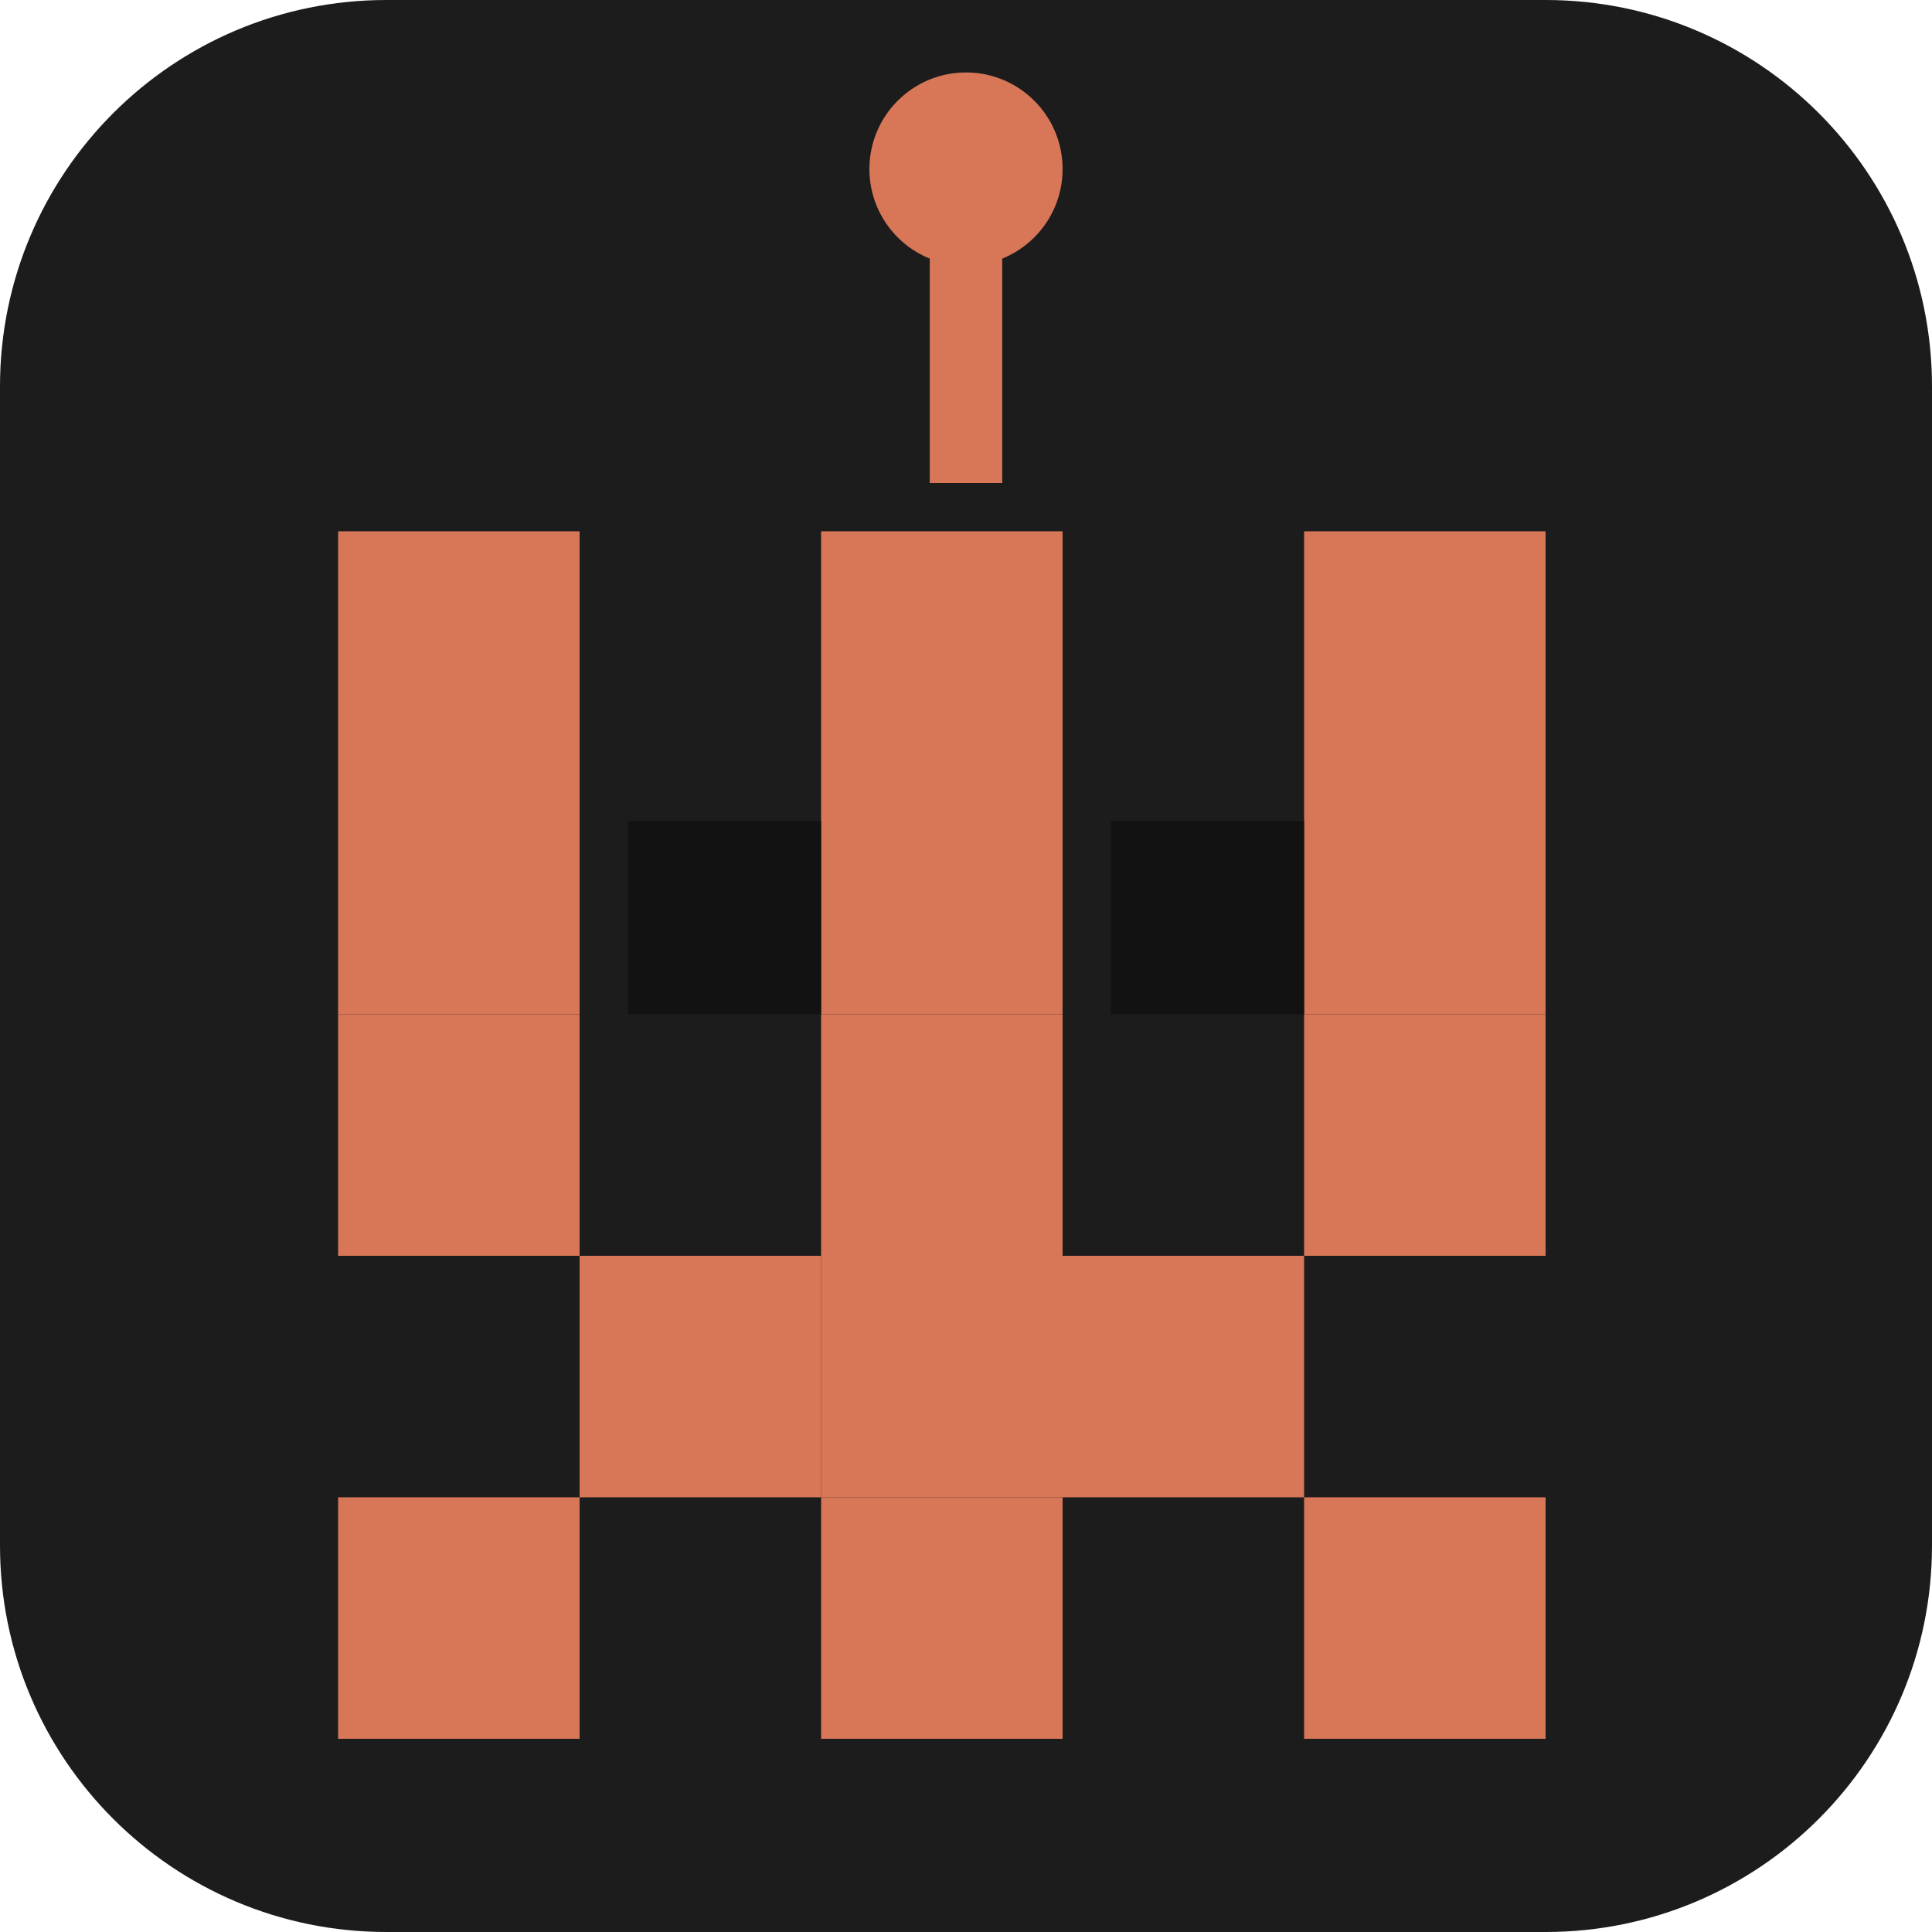
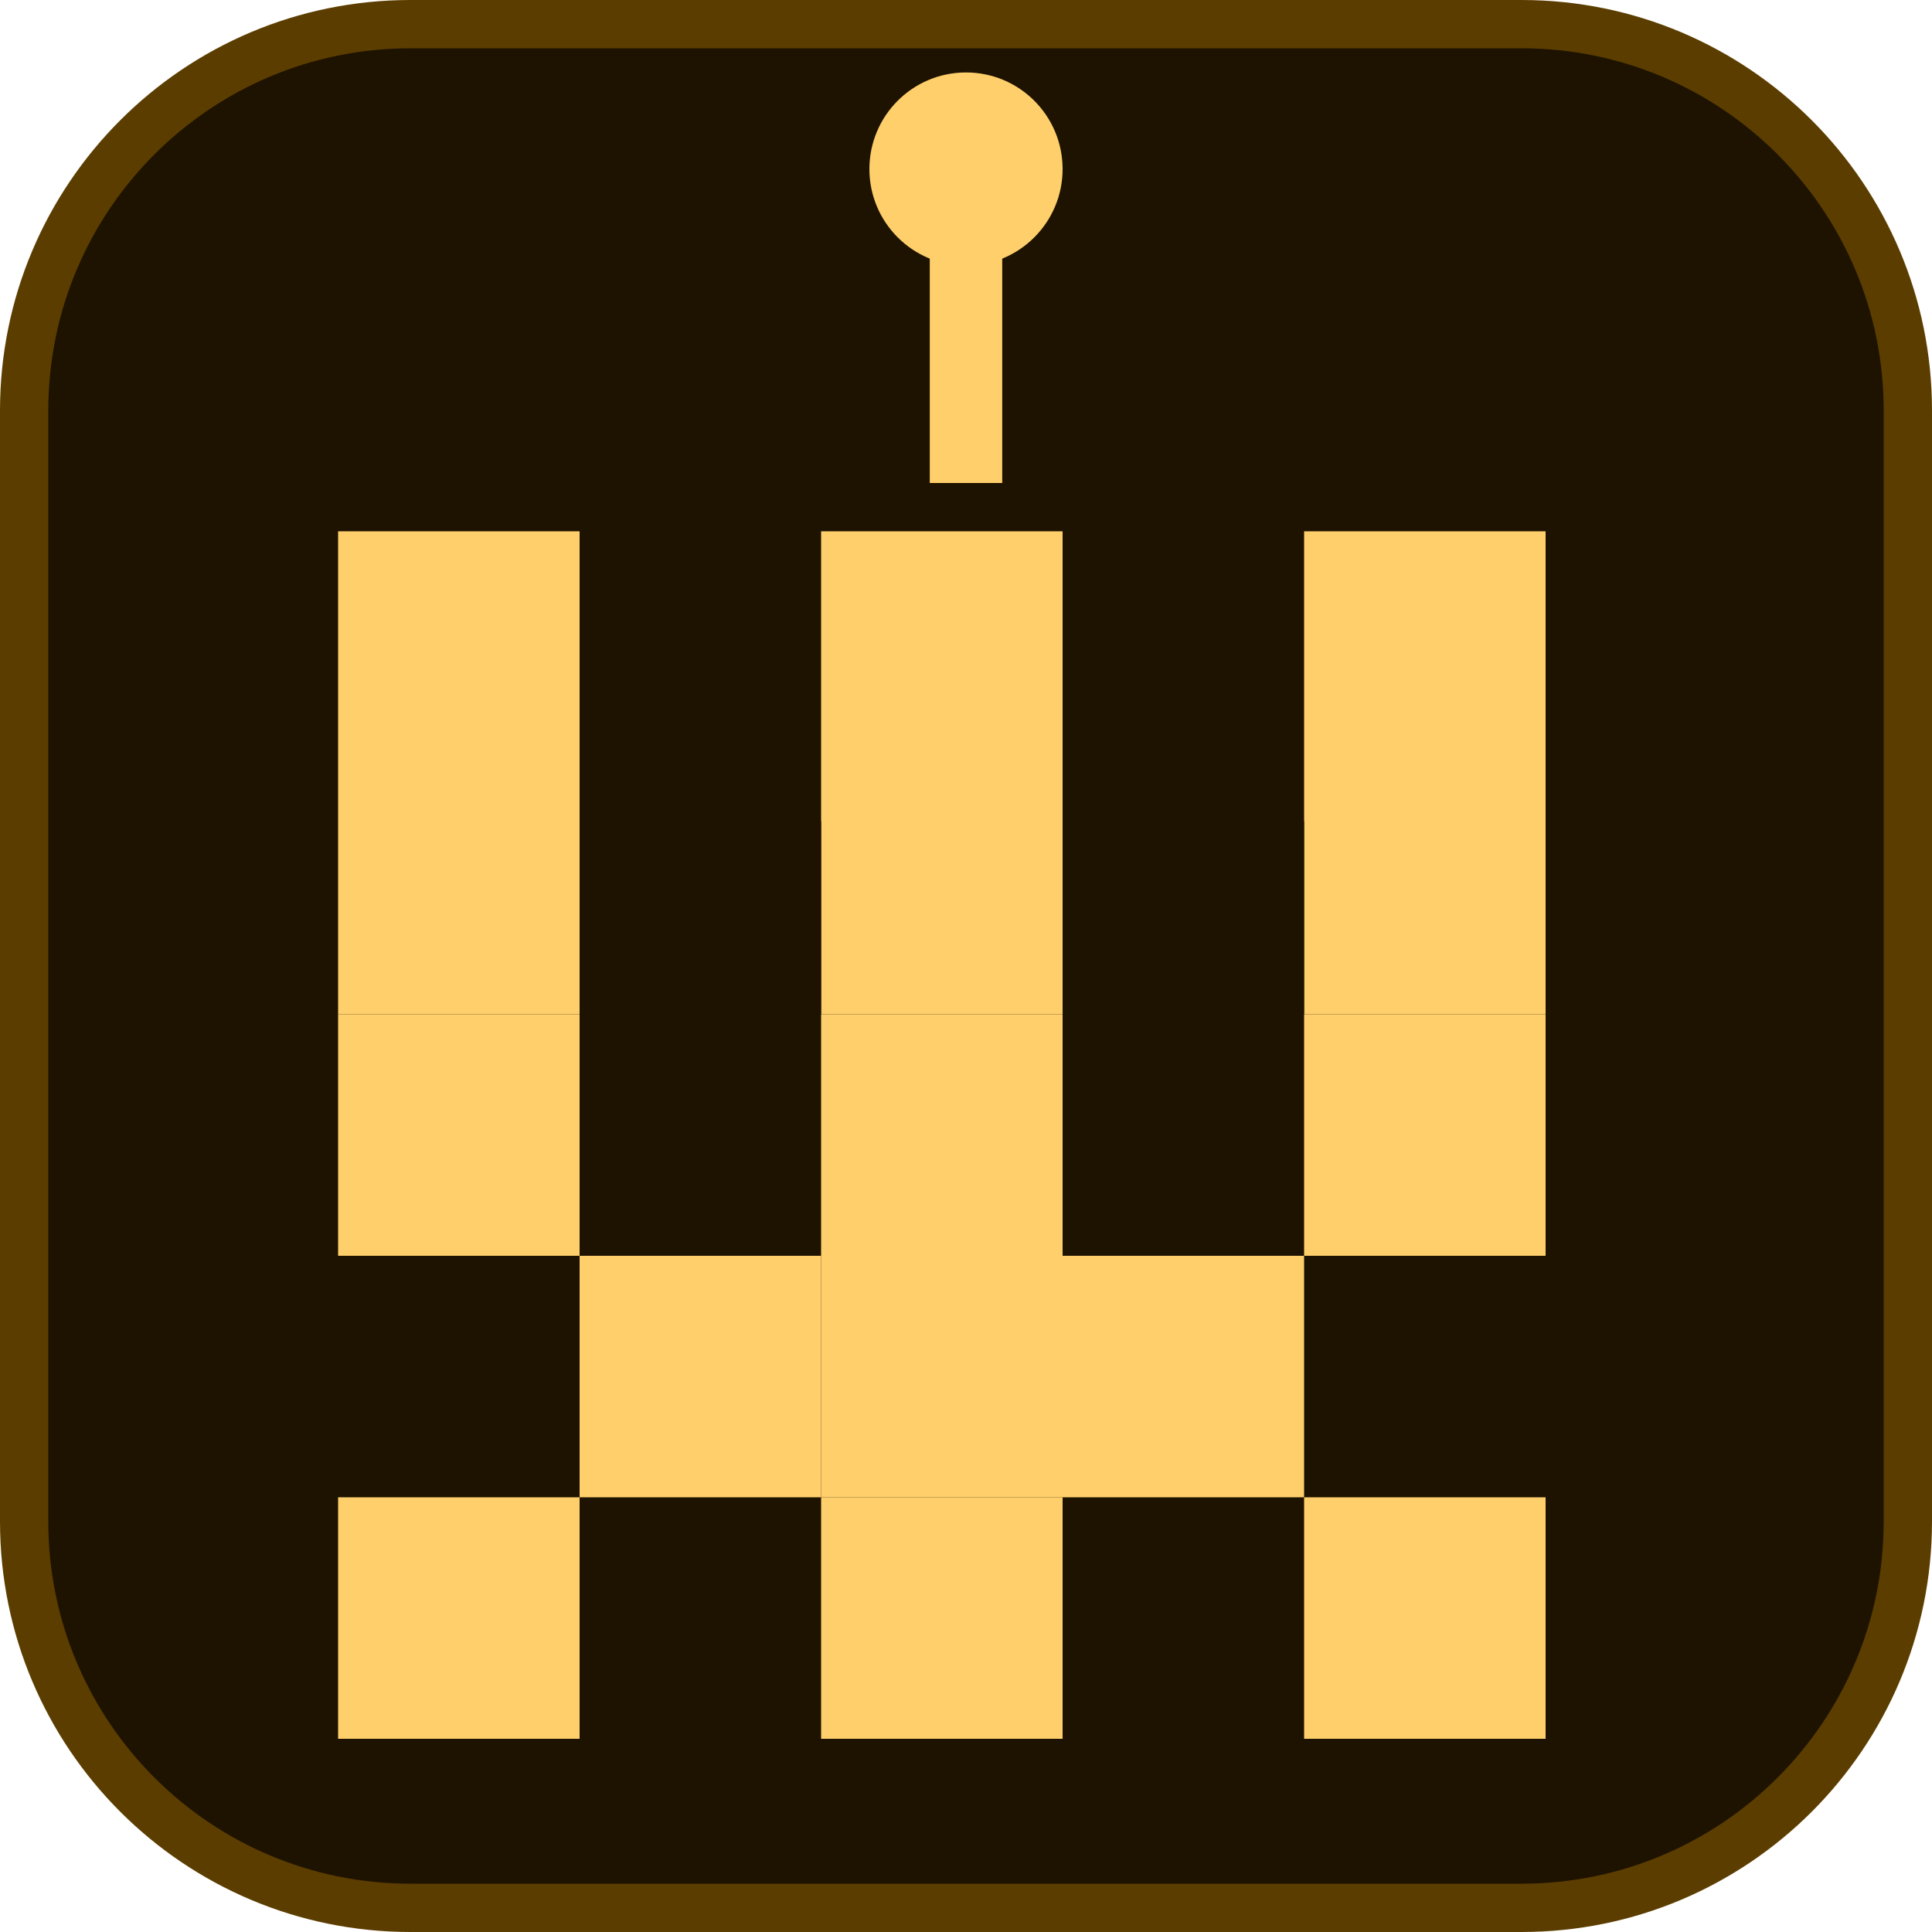
<svg xmlns="http://www.w3.org/2000/svg" width="80" height="80" viewBox="0 0 80 80" role="img" aria-label="haiku-7">
-   <rect width="80" height="80" rx="16" fill="#1c1c1c" />
-   <line x1="40" y1="8" x2="40" y2="20" stroke="#d77757" stroke-width="3" />
-   <circle cx="40" cy="7" r="4" fill="#d77757" />
-   <g fill="#d77757">
+   <rect x="1" y="1" width="78" height="78" rx="16" fill="#1d1300" stroke="#5c3d00" stroke-width="2" />
+   <line x1="40" y1="8" x2="40" y2="20" stroke="#ffcf6b" stroke-width="3" />
+   <circle cx="40" cy="7" r="4" fill="#ffcf6b" />
+   <g fill="#ffcf6b">
    <rect x="14" y="22" width="10" height="10" />
    <rect x="54" y="22" width="10" height="10" />
    <rect x="34" y="22" width="10" height="10" />
    <rect x="14" y="32" width="10" height="10" />
    <rect x="54" y="32" width="10" height="10" />
    <rect x="34" y="32" width="10" height="10" />
    <rect x="14" y="42" width="10" height="10" />
    <rect x="54" y="42" width="10" height="10" />
    <rect x="34" y="42" width="10" height="10" />
    <rect x="24" y="52" width="10" height="10" />
    <rect x="44" y="52" width="10" height="10" />
    <rect x="34" y="52" width="10" height="10" />
    <rect x="14" y="62" width="10" height="10" />
    <rect x="54" y="62" width="10" height="10" />
    <rect x="34" y="62" width="10" height="10" />
  </g>
-   <rect x="26" y="34" width="8" height="8" fill="#121212" />
-   <rect x="46" y="34" width="8" height="8" fill="#121212" />
+   <rect x="26" y="34" width="8" height="8" fill="#1d1300" />
+   <rect x="46" y="34" width="8" height="8" fill="#1d1300" />
</svg>
